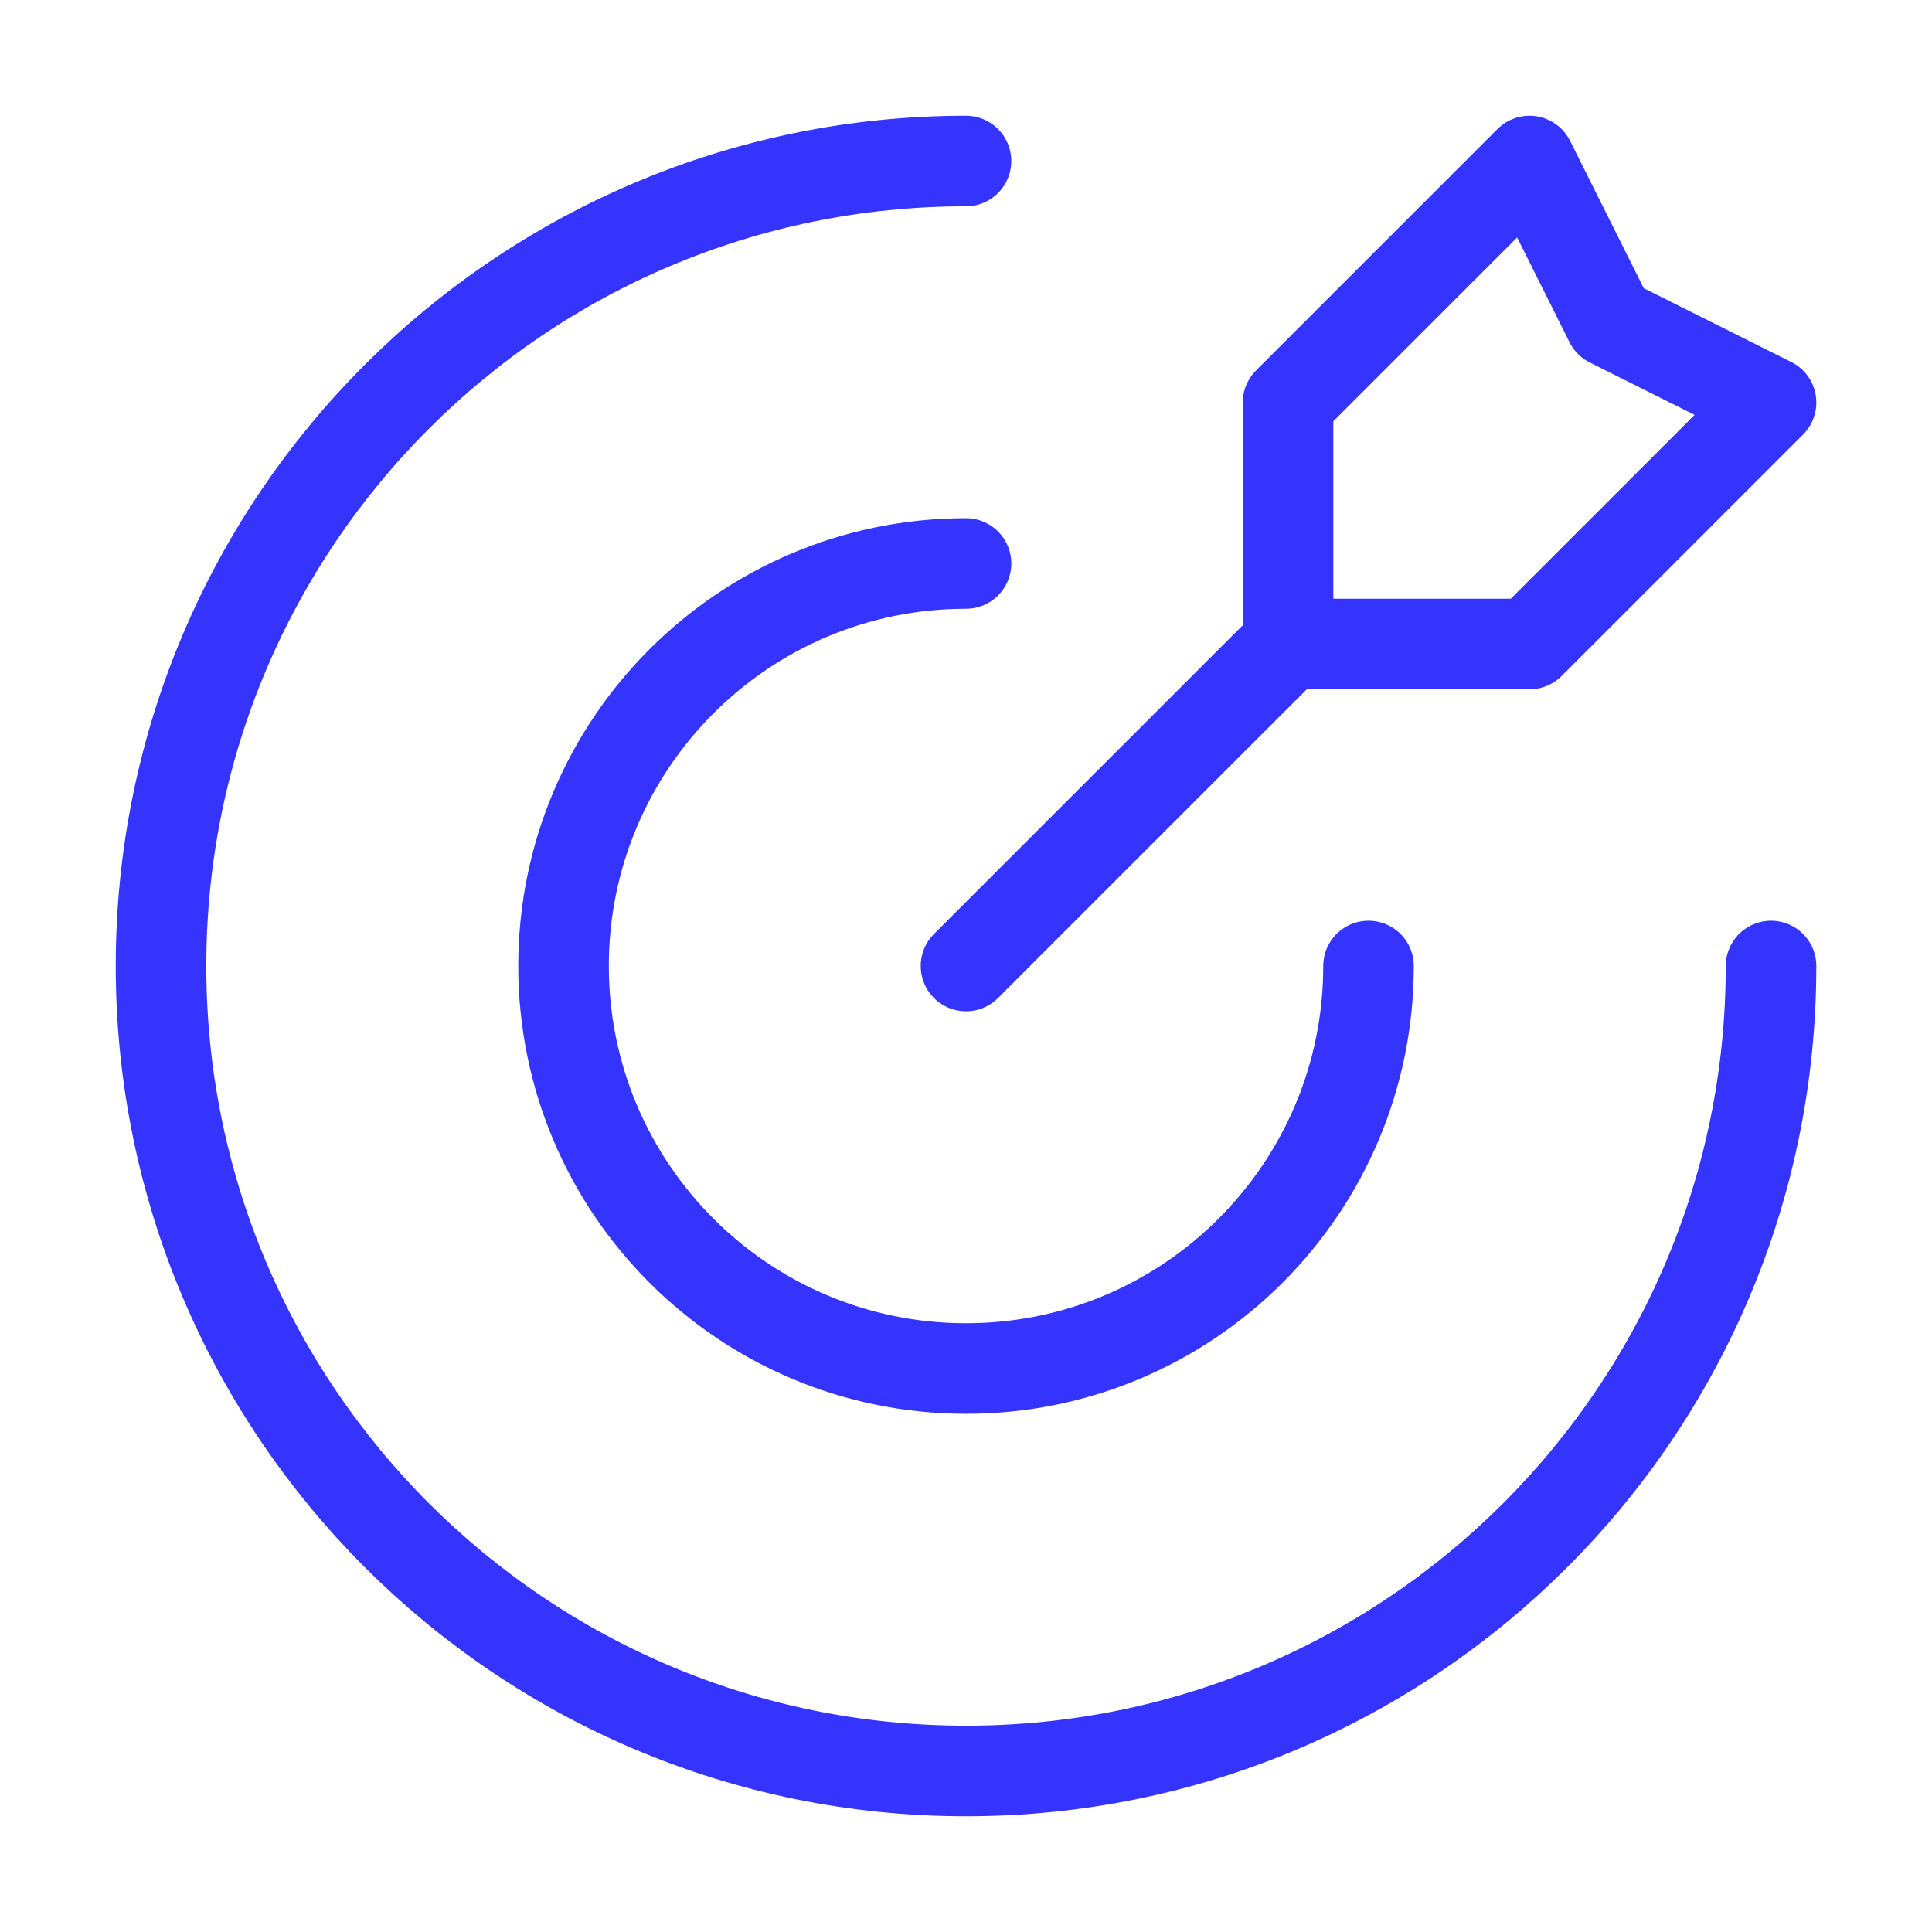
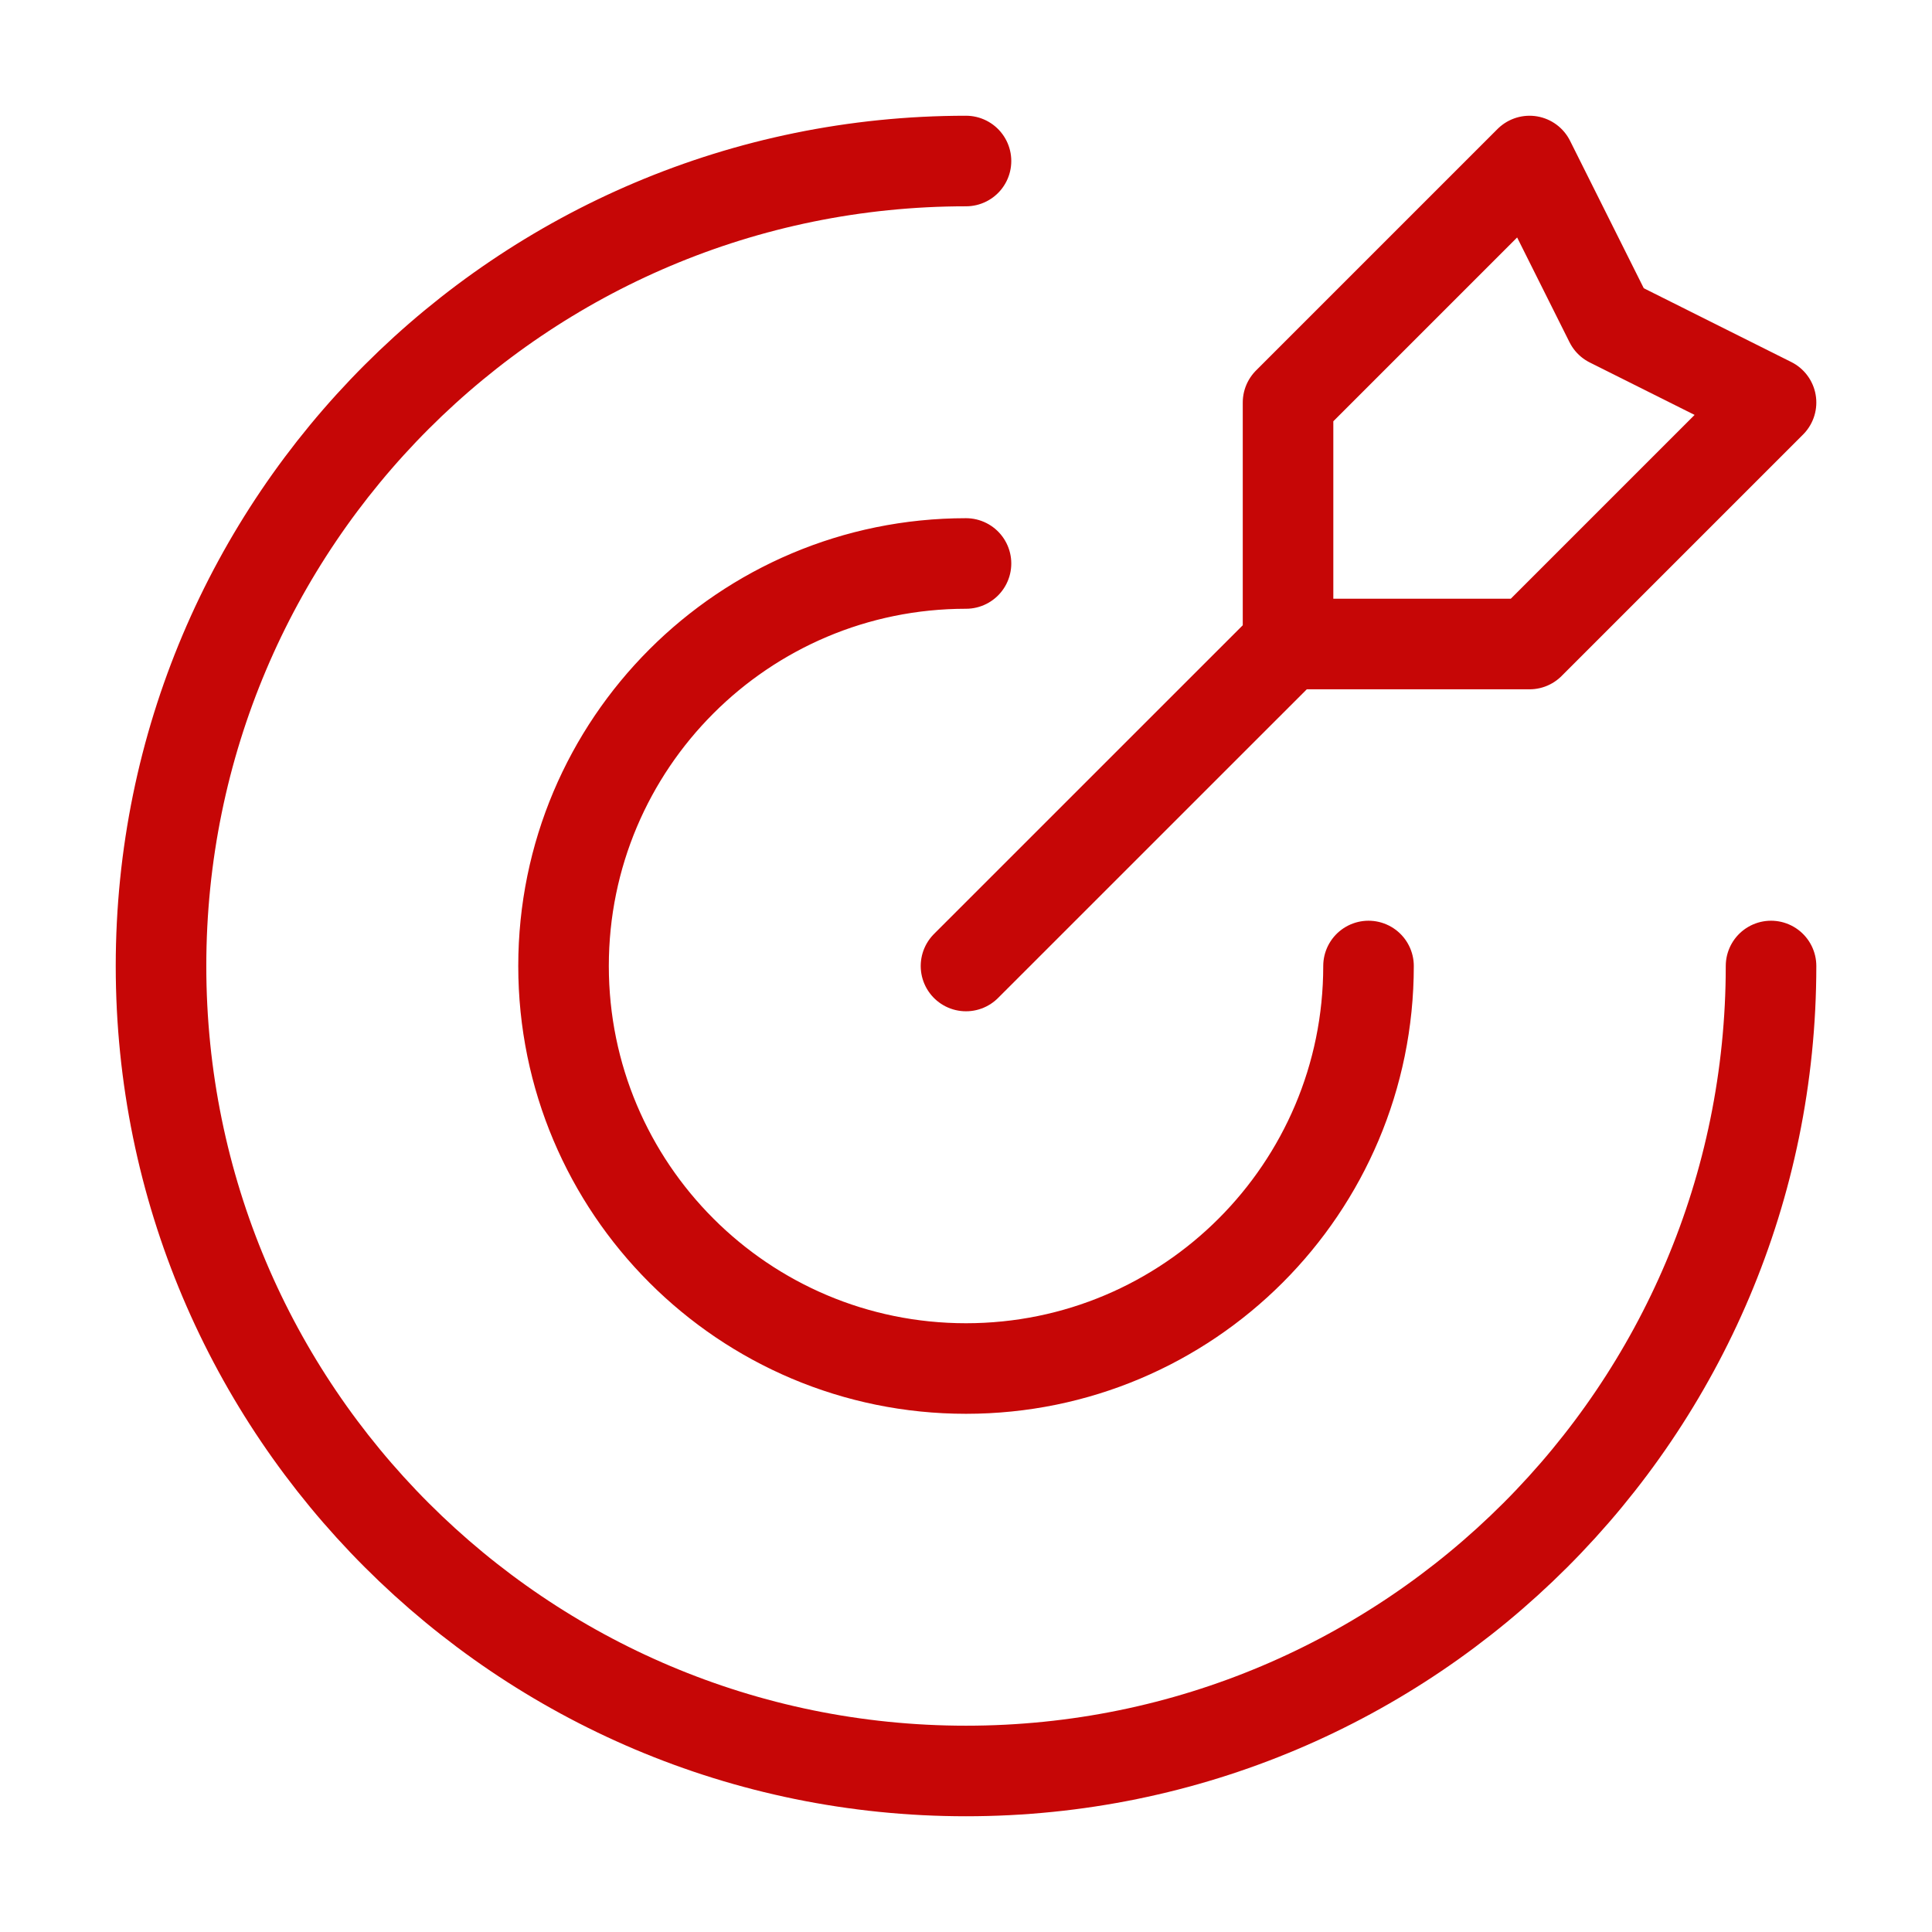
<svg xmlns="http://www.w3.org/2000/svg" width="32" height="32" viewBox="0 0 32 32" fill="none">
-   <path d="M21.334 10.667V6.667L25.334 2.667L26.667 5.333L29.334 6.667L25.334 10.667H21.334ZM21.334 10.667L16 16M29.334 16C29.334 23.364 23.364 29.333 16 29.333C8.637 29.333 2.667 23.364 2.667 16C2.667 8.636 8.637 2.667 16 2.667M22.667 16C22.667 19.682 19.682 22.667 16 22.667C12.318 22.667 9.334 19.682 9.334 16C9.334 12.318 12.318 9.333 16 9.333" stroke="#3534FF" stroke-width="1.5" stroke-linecap="round" stroke-linejoin="round" />
+   <path d="M21.334 10.667V6.667L25.334 2.667L26.667 5.333L29.334 6.667L25.334 10.667H21.334ZM21.334 10.667L16 16M29.334 16C29.334 23.364 23.364 29.333 16 29.333C8.637 29.333 2.667 23.364 2.667 16C2.667 8.636 8.637 2.667 16 2.667M22.667 16C22.667 19.682 19.682 22.667 16 22.667C12.318 22.667 9.334 19.682 9.334 16C9.334 12.318 12.318 9.333 16 9.333" stroke="#c60606" stroke-width="1.5" stroke-linecap="round" stroke-linejoin="round" />
</svg>
